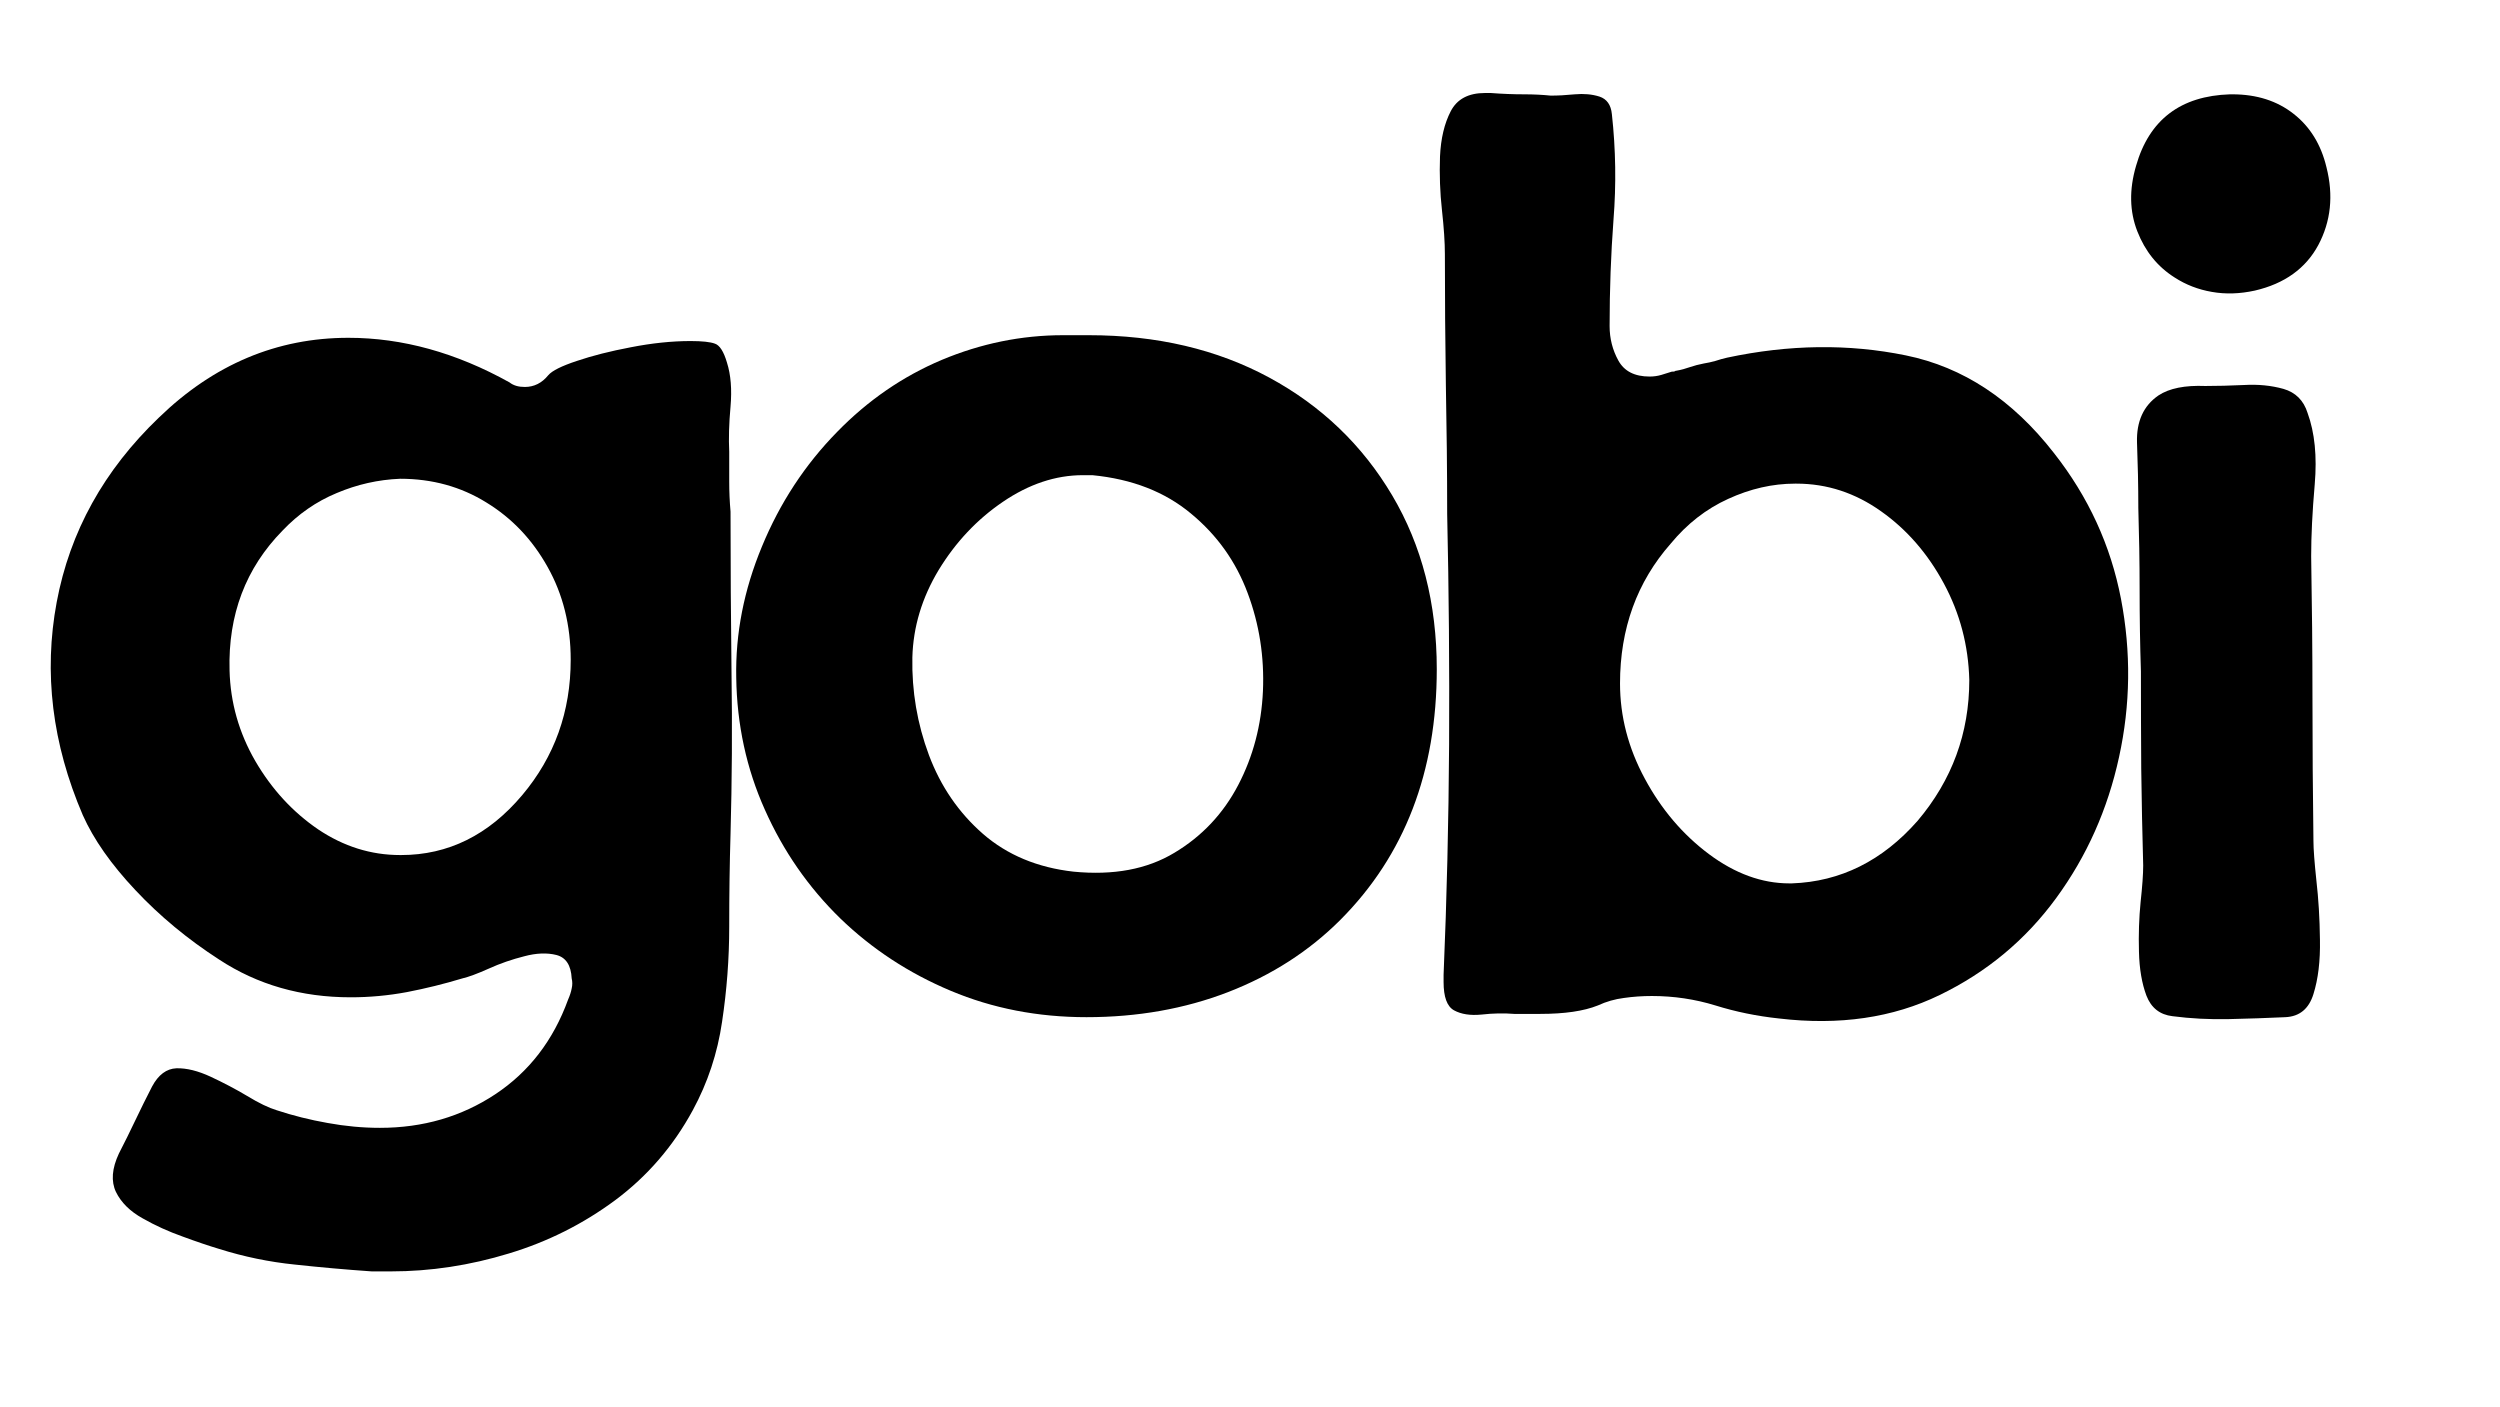
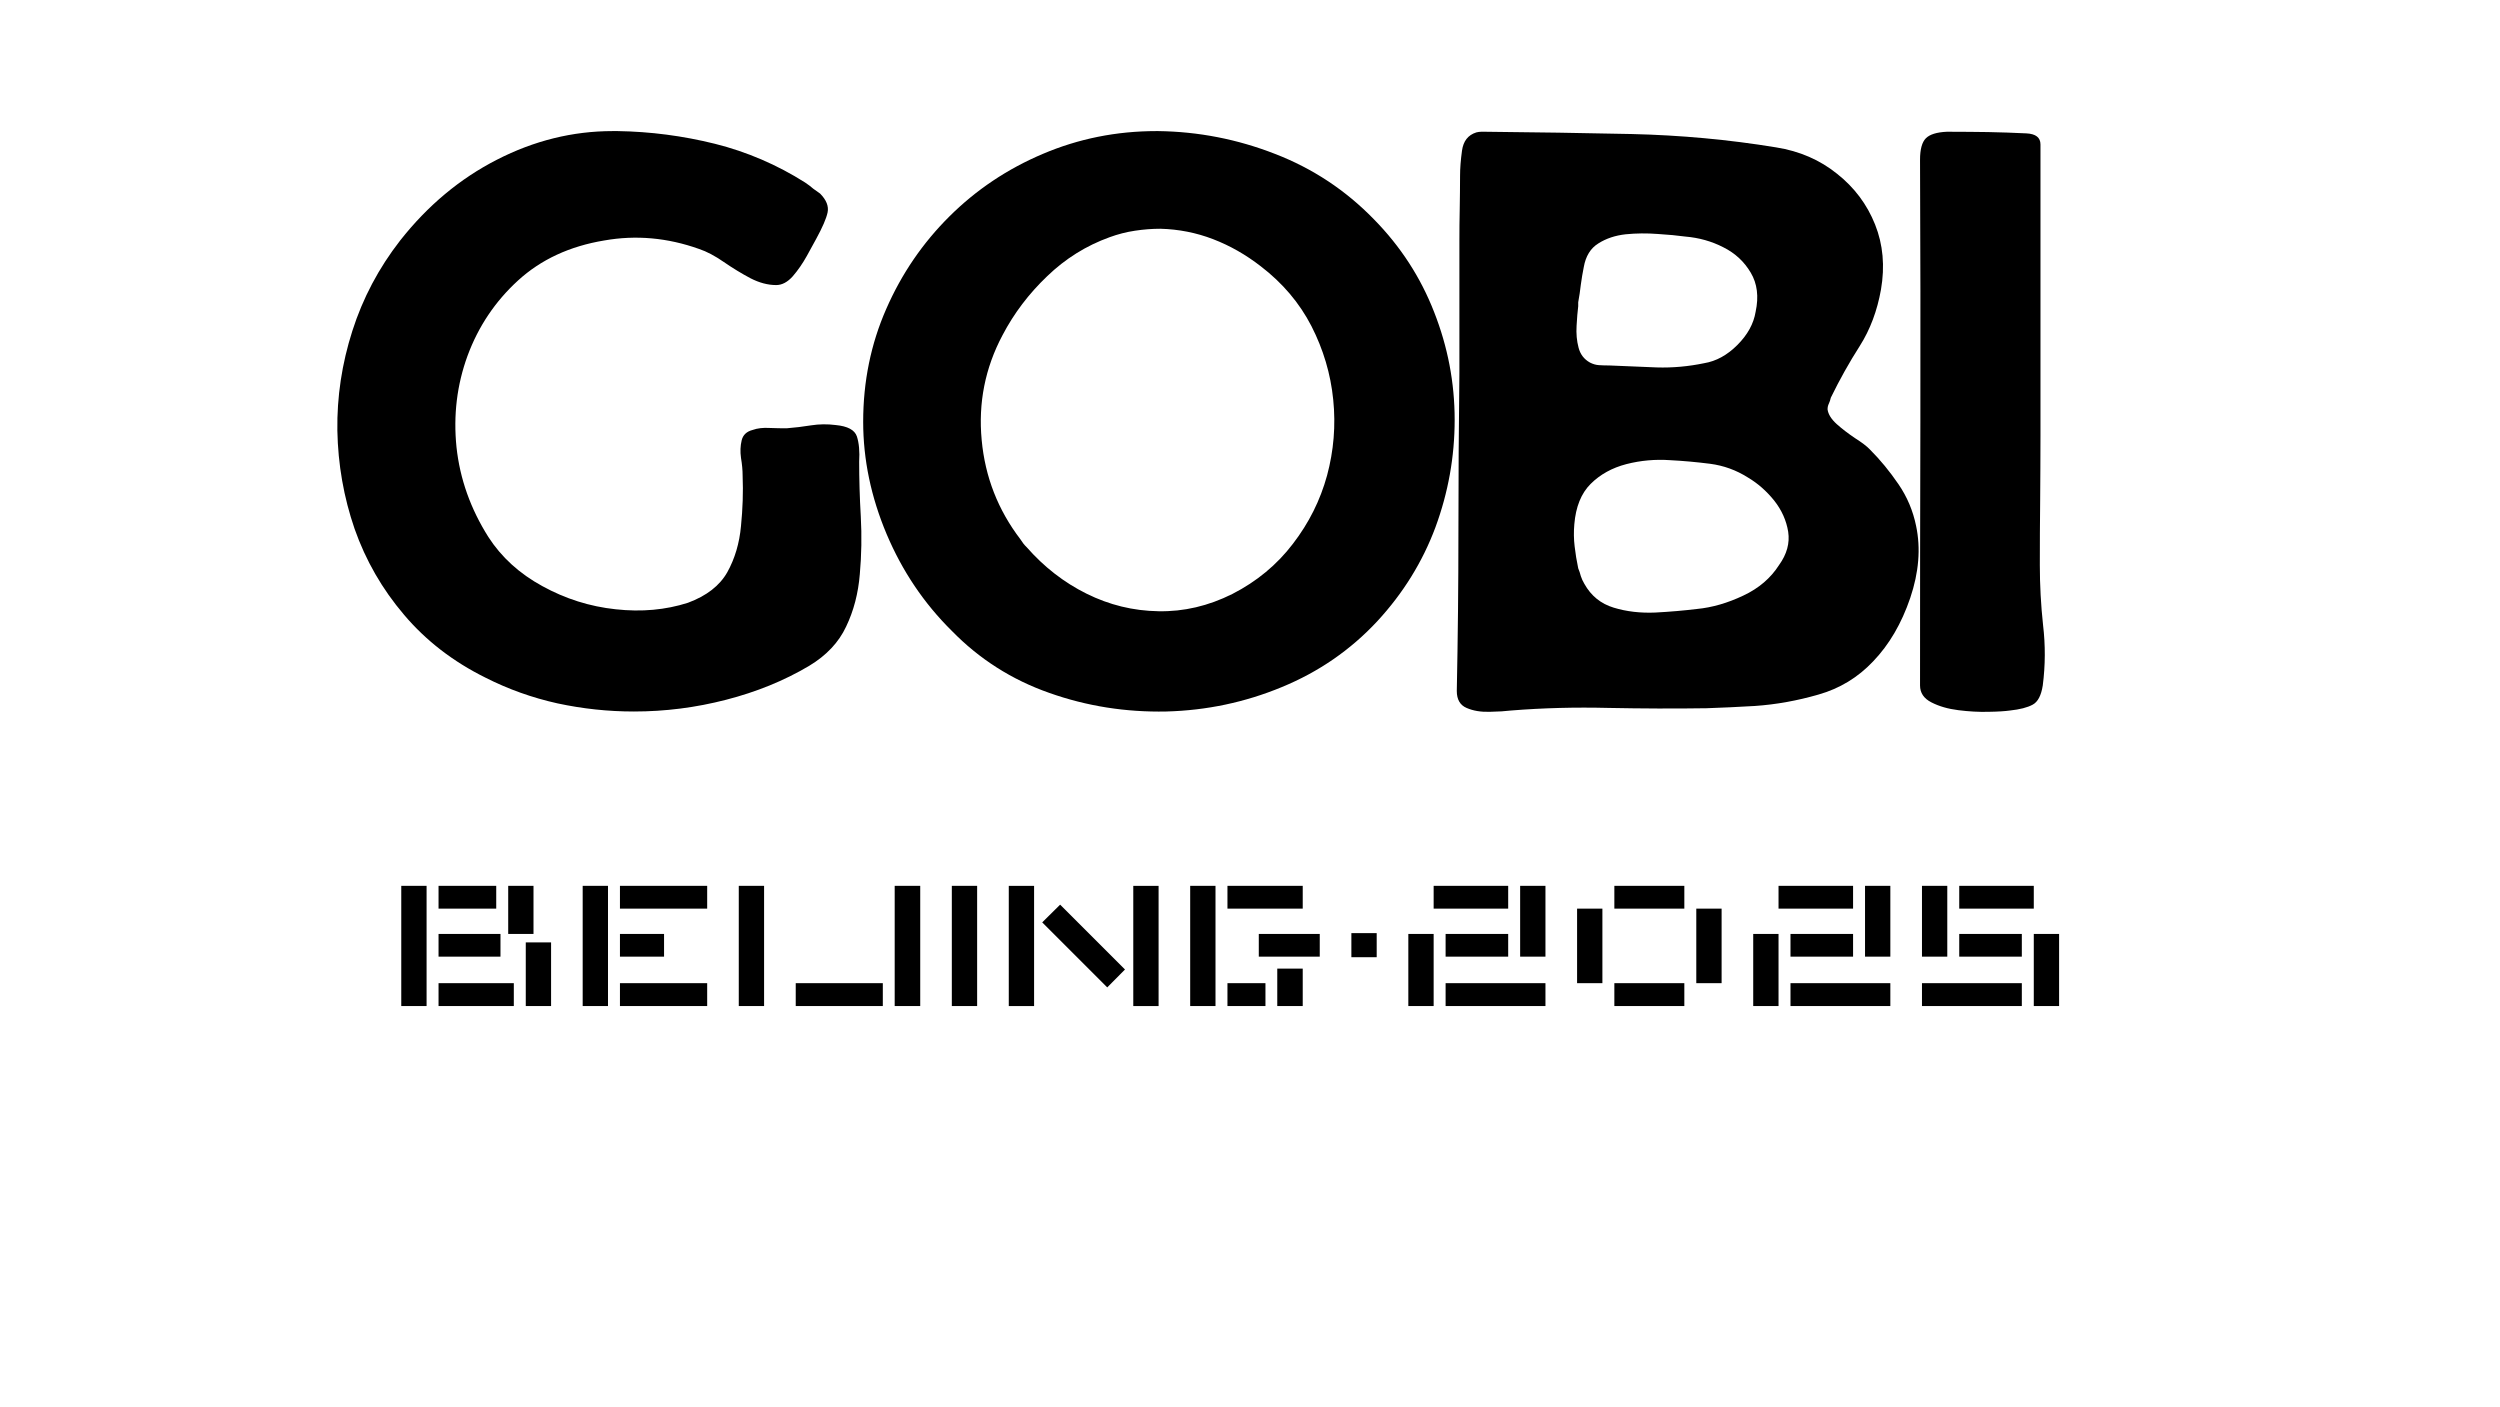
<svg xmlns="http://www.w3.org/2000/svg" width="160" zoomAndPan="magnify" viewBox="0 0 120 67.5" height="90" preserveAspectRatio="xMidYMid meet" version="1.0">
  <defs>
    <g />
-     <clipPath id="47fe96b098">
-       <path d="M 0.395 12 L 35 12 L 35 57.703 L 0.395 57.703 Z M 0.395 12 " clip-rule="nonzero" />
-     </clipPath>
-     <clipPath id="74d28cfb32">
-       <path d="M 68 0.051 L 102 0.051 L 102 46 L 68 46 Z M 68 0.051 " clip-rule="nonzero" />
-     </clipPath>
-     <clipPath id="0a2a4048ba">
-       <path d="M 101 0.051 L 112 0.051 L 112 45 L 101 45 Z M 101 0.051 " clip-rule="nonzero" />
-     </clipPath>
-     <clipPath id="a4f95ff2e0">
-       <rect x="0" width="113" y="0" height="58" />
+     <clipPath id="e83018e4bd">
+       <rect x="0" width="83" y="0" height="12" />
    </clipPath>
  </defs>
-   <g transform="matrix(1, 0, 0, 1, 1, 4)">
-     <g clip-path="url(#a4f95ff2e0)">
-       <g clip-path="url(#47fe96b098)">
-         <g fill="#000000" fill-opacity="1">
-           <g transform="translate(1.440735, 44.8864)">
-             <g>
-               <path d="M 32.625 -24.328 C 32.625 -21.766 32.641 -19.188 32.672 -16.594 C 32.711 -14 32.695 -11.422 32.625 -8.859 C 32.582 -7.43 32.562 -5.945 32.562 -4.406 C 32.562 -2.863 32.445 -1.344 32.219 0.156 C 32 1.664 31.531 3.082 30.812 4.406 C 29.875 6.133 28.633 7.57 27.094 8.719 C 25.551 9.863 23.848 10.719 21.984 11.281 C 20.117 11.852 18.227 12.141 16.312 12.141 C 16.156 12.141 16.004 12.141 15.859 12.141 C 15.711 12.141 15.562 12.141 15.406 12.141 C 14.164 12.055 12.93 11.945 11.703 11.812 C 10.484 11.688 9.273 11.438 8.078 11.062 C 7.586 10.914 7.004 10.719 6.328 10.469 C 5.648 10.227 5.008 9.938 4.406 9.594 C 3.801 9.258 3.375 8.836 3.125 8.328 C 2.883 7.816 2.93 7.203 3.266 6.484 C 3.535 5.961 3.801 5.426 4.062 4.875 C 4.32 4.332 4.586 3.797 4.859 3.266 C 5.16 2.703 5.551 2.41 6.031 2.391 C 6.52 2.379 7.066 2.516 7.672 2.797 C 8.273 3.078 8.859 3.383 9.422 3.719 C 9.984 4.062 10.457 4.289 10.844 4.406 C 11.625 4.664 12.438 4.867 13.281 5.016 C 14.133 5.172 14.973 5.25 15.797 5.25 C 17.867 5.25 19.711 4.711 21.328 3.641 C 22.953 2.566 24.117 1.051 24.828 -0.906 C 24.91 -1.094 24.969 -1.27 25 -1.438 C 25.039 -1.602 25.039 -1.766 25 -1.922 C 24.969 -2.555 24.723 -2.93 24.266 -3.047 C 23.816 -3.16 23.301 -3.141 22.719 -2.984 C 22.133 -2.836 21.566 -2.641 21.016 -2.391 C 20.473 -2.148 20.051 -1.992 19.75 -1.922 C 18.883 -1.66 18 -1.441 17.094 -1.266 C 16.195 -1.098 15.297 -1.016 14.391 -1.016 C 12.023 -1.016 9.922 -1.617 8.078 -2.828 C 6.566 -3.805 5.227 -4.914 4.062 -6.156 C 2.895 -7.395 2.051 -8.598 1.531 -9.766 C 0.062 -13.191 -0.352 -16.598 0.281 -19.984 C 0.914 -23.367 2.551 -26.32 5.188 -28.844 C 7.82 -31.395 10.852 -32.672 14.281 -32.672 C 16.875 -32.672 19.453 -31.957 22.016 -30.531 C 22.203 -30.383 22.445 -30.312 22.75 -30.312 C 23.195 -30.312 23.57 -30.5 23.875 -30.875 C 24.062 -31.094 24.52 -31.32 25.25 -31.562 C 25.988 -31.812 26.852 -32.031 27.844 -32.219 C 28.844 -32.414 29.797 -32.516 30.703 -32.516 C 31.266 -32.516 31.656 -32.473 31.875 -32.391 C 32.102 -32.316 32.297 -32.016 32.453 -31.484 C 32.641 -30.891 32.695 -30.188 32.625 -29.375 C 32.551 -28.562 32.531 -27.836 32.562 -27.203 C 32.562 -26.711 32.562 -26.234 32.562 -25.766 C 32.562 -25.297 32.582 -24.816 32.625 -24.328 Z M 22.625 -10.719 C 24.176 -12.562 24.953 -14.727 24.953 -17.219 C 24.953 -18.875 24.582 -20.359 23.844 -21.672 C 23.113 -22.984 22.133 -24.016 20.906 -24.766 C 19.688 -25.523 18.305 -25.906 16.766 -25.906 C 15.711 -25.863 14.695 -25.633 13.719 -25.219 C 12.738 -24.812 11.875 -24.211 11.125 -23.422 C 9.352 -21.617 8.504 -19.379 8.578 -16.703 C 8.617 -15.16 9.031 -13.711 9.812 -12.359 C 10.602 -11.004 11.609 -9.91 12.828 -9.078 C 14.055 -8.254 15.367 -7.844 16.766 -7.844 C 16.766 -7.844 16.77 -7.844 16.781 -7.844 C 16.801 -7.844 16.812 -7.844 16.812 -7.844 C 19.07 -7.844 21.008 -8.801 22.625 -10.719 Z M 22.625 -10.719 " />
-             </g>
+   <g fill="#000000" fill-opacity="1">
+     <g transform="translate(16.162, 34.18323)">
+       <g>
+         <path d="M 23.203 -24.891 C 23.504 -24.586 23.625 -24.285 23.562 -23.984 C 23.5 -23.691 23.316 -23.27 23.016 -22.719 C 22.91 -22.52 22.758 -22.242 22.562 -21.891 C 22.363 -21.535 22.141 -21.211 21.891 -20.922 C 21.641 -20.641 21.375 -20.5 21.094 -20.5 C 20.695 -20.5 20.285 -20.609 19.859 -20.828 C 19.43 -21.055 19.004 -21.316 18.578 -21.609 C 18.16 -21.898 17.766 -22.109 17.391 -22.234 C 15.879 -22.773 14.363 -22.91 12.844 -22.641 C 11.188 -22.367 9.805 -21.727 8.703 -20.719 C 7.609 -19.719 6.801 -18.516 6.281 -17.109 C 5.77 -15.711 5.594 -14.25 5.75 -12.719 C 5.914 -11.195 6.426 -9.758 7.281 -8.406 C 7.906 -7.438 8.77 -6.648 9.875 -6.047 C 10.977 -5.441 12.148 -5.07 13.391 -4.938 C 14.629 -4.801 15.785 -4.906 16.859 -5.25 C 17.754 -5.582 18.383 -6.07 18.75 -6.719 C 19.113 -7.375 19.332 -8.113 19.406 -8.938 C 19.488 -9.758 19.516 -10.562 19.484 -11.344 C 19.484 -11.613 19.457 -11.898 19.406 -12.203 C 19.363 -12.504 19.375 -12.785 19.438 -13.047 C 19.5 -13.305 19.676 -13.473 19.969 -13.547 C 20.195 -13.629 20.469 -13.66 20.781 -13.641 C 21.094 -13.629 21.363 -13.625 21.594 -13.625 C 21.988 -13.656 22.379 -13.703 22.766 -13.766 C 23.16 -13.828 23.555 -13.832 23.953 -13.781 C 24.523 -13.727 24.863 -13.547 24.969 -13.234 C 25.07 -12.922 25.109 -12.516 25.078 -12.016 C 25.078 -11.191 25.102 -10.316 25.156 -9.391 C 25.207 -8.461 25.191 -7.539 25.109 -6.625 C 25.035 -5.707 24.816 -4.867 24.453 -4.109 C 24.098 -3.348 23.504 -2.719 22.672 -2.219 C 21.473 -1.508 20.145 -0.969 18.688 -0.594 C 17.238 -0.219 15.766 -0.031 14.266 -0.031 C 13.035 -0.031 11.812 -0.16 10.594 -0.422 C 9.383 -0.691 8.234 -1.102 7.141 -1.656 C 5.586 -2.426 4.285 -3.43 3.234 -4.672 C 2.18 -5.91 1.391 -7.285 0.859 -8.797 C 0.336 -10.316 0.062 -11.891 0.031 -13.516 C 0.008 -15.141 0.25 -16.734 0.75 -18.297 C 1.25 -19.867 2.016 -21.316 3.047 -22.641 C 4.367 -24.316 5.914 -25.609 7.688 -26.516 C 9.469 -27.43 11.32 -27.891 13.25 -27.891 L 13.484 -27.891 C 15.055 -27.867 16.613 -27.664 18.156 -27.281 C 19.695 -26.895 21.141 -26.273 22.484 -25.422 C 22.641 -25.316 22.77 -25.219 22.875 -25.125 C 22.988 -25.039 23.098 -24.961 23.203 -24.891 Z M 23.203 -24.891 " />
+       </g>
+     </g>
+   </g>
+   <g fill="#000000" fill-opacity="1">
+     <g transform="translate(41.43268, 34.18323)">
+       <g>
+         <path d="M 0 -13.938 C 0 -15.863 0.367 -17.672 1.109 -19.359 C 1.848 -21.047 2.859 -22.523 4.141 -23.797 C 5.43 -25.078 6.926 -26.078 8.625 -26.797 C 10.332 -27.523 12.148 -27.891 14.078 -27.891 L 14.156 -27.891 C 16.082 -27.867 17.953 -27.504 19.766 -26.797 C 21.578 -26.098 23.16 -25.051 24.516 -23.656 C 25.797 -22.352 26.758 -20.867 27.406 -19.203 C 28.062 -17.535 28.391 -15.812 28.391 -14.031 C 28.391 -12.258 28.082 -10.539 27.469 -8.875 C 26.852 -7.219 25.922 -5.711 24.672 -4.359 C 23.391 -2.984 21.863 -1.93 20.094 -1.203 C 18.332 -0.473 16.484 -0.082 14.547 -0.031 C 12.609 0.008 10.738 -0.285 8.938 -0.922 C 7.133 -1.555 5.57 -2.551 4.25 -3.906 C 2.914 -5.227 1.875 -6.773 1.125 -8.547 C 0.375 -10.328 0 -12.125 0 -13.938 Z M 14.266 -23.203 C 13.867 -23.203 13.461 -23.172 13.047 -23.109 C 12.629 -23.047 12.223 -22.941 11.828 -22.797 C 10.703 -22.391 9.703 -21.766 8.828 -20.922 C 7.953 -20.086 7.238 -19.145 6.688 -18.094 C 5.852 -16.52 5.52 -14.844 5.688 -13.062 C 5.852 -11.289 6.473 -9.703 7.547 -8.297 C 7.598 -8.223 7.645 -8.156 7.688 -8.094 C 7.738 -8.031 7.789 -7.973 7.844 -7.922 C 8.676 -6.973 9.633 -6.227 10.719 -5.688 C 11.812 -5.145 12.961 -4.863 14.172 -4.844 C 15.391 -4.82 16.57 -5.098 17.719 -5.672 C 18.895 -6.273 19.863 -7.078 20.625 -8.078 C 21.395 -9.078 21.941 -10.172 22.266 -11.359 C 22.586 -12.547 22.688 -13.758 22.562 -15 C 22.438 -16.238 22.086 -17.414 21.516 -18.531 C 20.941 -19.645 20.129 -20.602 19.078 -21.406 C 18.367 -21.957 17.609 -22.391 16.797 -22.703 C 15.984 -23.016 15.141 -23.18 14.266 -23.203 Z M 14.266 -23.203 " />
+       </g>
+     </g>
+   </g>
+   <g fill="#000000" fill-opacity="1">
+     <g transform="translate(69.89511, 34.18323)">
+       <g>
+         <path d="M 14.344 -0.297 C 13.938 -0.273 13.539 -0.254 13.156 -0.234 C 12.77 -0.223 12.391 -0.207 12.016 -0.188 C 10.461 -0.164 8.895 -0.172 7.312 -0.203 C 5.738 -0.242 4.176 -0.203 2.625 -0.078 C 2.375 -0.047 2.035 -0.023 1.609 -0.016 C 1.18 -0.004 0.812 -0.066 0.5 -0.203 C 0.188 -0.336 0.031 -0.609 0.031 -1.016 C 0.082 -3.566 0.109 -6.113 0.109 -8.656 C 0.109 -11.195 0.125 -13.742 0.156 -16.297 C 0.156 -17.348 0.156 -18.398 0.156 -19.453 C 0.156 -20.504 0.156 -21.555 0.156 -22.609 C 0.156 -23.129 0.16 -23.648 0.172 -24.172 C 0.18 -24.703 0.188 -25.227 0.188 -25.75 C 0.188 -26.102 0.219 -26.504 0.281 -26.953 C 0.344 -27.41 0.57 -27.703 0.969 -27.828 C 1.051 -27.848 1.129 -27.859 1.203 -27.859 C 1.273 -27.859 1.348 -27.859 1.422 -27.859 C 3.754 -27.836 6.086 -27.801 8.422 -27.75 C 10.766 -27.695 13.078 -27.484 15.359 -27.109 C 16.484 -26.93 17.457 -26.508 18.281 -25.844 C 19.113 -25.188 19.723 -24.375 20.109 -23.406 C 20.492 -22.445 20.586 -21.406 20.391 -20.281 C 20.211 -19.27 19.875 -18.367 19.375 -17.578 C 18.875 -16.797 18.41 -15.969 17.984 -15.094 C 17.961 -14.988 17.93 -14.895 17.891 -14.812 C 17.848 -14.727 17.828 -14.633 17.828 -14.531 C 17.859 -14.301 18.004 -14.066 18.266 -13.828 C 18.523 -13.598 18.816 -13.375 19.141 -13.156 C 19.473 -12.945 19.711 -12.766 19.859 -12.609 C 20.359 -12.109 20.816 -11.551 21.234 -10.938 C 21.648 -10.332 21.93 -9.664 22.078 -8.938 C 22.305 -7.863 22.211 -6.711 21.797 -5.484 C 21.379 -4.254 20.785 -3.238 20.016 -2.438 C 19.285 -1.664 18.41 -1.133 17.391 -0.844 C 16.379 -0.551 15.363 -0.367 14.344 -0.297 Z M 5.859 -19.672 C 5.859 -19.648 5.859 -19.617 5.859 -19.578 C 5.859 -19.547 5.859 -19.516 5.859 -19.484 C 5.828 -19.234 5.801 -18.922 5.781 -18.547 C 5.758 -18.172 5.789 -17.82 5.875 -17.5 C 5.957 -17.176 6.141 -16.938 6.422 -16.781 C 6.566 -16.707 6.711 -16.664 6.859 -16.656 C 7.016 -16.645 7.18 -16.641 7.359 -16.641 C 8.109 -16.609 8.863 -16.578 9.625 -16.547 C 10.395 -16.523 11.156 -16.594 11.906 -16.75 C 12.477 -16.844 13.008 -17.133 13.5 -17.625 C 13.988 -18.113 14.281 -18.645 14.375 -19.219 C 14.531 -19.945 14.453 -20.57 14.141 -21.094 C 13.828 -21.625 13.391 -22.031 12.828 -22.312 C 12.266 -22.602 11.656 -22.773 11 -22.828 C 10.625 -22.879 10.18 -22.922 9.672 -22.953 C 9.16 -22.992 8.648 -22.988 8.141 -22.938 C 7.641 -22.883 7.203 -22.738 6.828 -22.5 C 6.453 -22.27 6.219 -21.891 6.125 -21.359 C 6.07 -21.086 6.023 -20.805 5.984 -20.516 C 5.953 -20.234 5.91 -19.953 5.859 -19.672 Z M 6.156 -6.156 C 6.477 -5.582 6.945 -5.203 7.562 -5.016 C 8.176 -4.828 8.844 -4.75 9.562 -4.781 C 10.289 -4.82 10.957 -4.879 11.562 -4.953 C 12.289 -5.023 13.031 -5.238 13.781 -5.594 C 14.531 -5.945 15.102 -6.438 15.5 -7.062 C 15.875 -7.582 16.02 -8.113 15.938 -8.656 C 15.852 -9.195 15.629 -9.695 15.266 -10.156 C 14.898 -10.613 14.477 -10.984 14 -11.266 C 13.445 -11.617 12.844 -11.836 12.188 -11.922 C 11.539 -12.004 10.906 -12.062 10.281 -12.094 C 9.562 -12.145 8.859 -12.082 8.172 -11.906 C 7.484 -11.727 6.91 -11.41 6.453 -10.953 C 6.004 -10.504 5.742 -9.859 5.672 -9.016 C 5.641 -8.66 5.645 -8.305 5.688 -7.953 C 5.727 -7.609 5.785 -7.258 5.859 -6.906 C 5.91 -6.781 5.953 -6.656 5.984 -6.531 C 6.023 -6.406 6.082 -6.281 6.156 -6.156 Z M 6.156 -6.156 " />
+       </g>
+     </g>
+   </g>
+   <g fill="#000000" fill-opacity="1">
+     <g transform="translate(92.16181, 34.18323)">
+       <g>
+         <path d="M 1.281 -27.859 C 1.301 -27.859 1.32 -27.859 1.344 -27.859 C 1.375 -27.859 1.398 -27.859 1.422 -27.859 C 2.047 -27.859 2.66 -27.852 3.266 -27.844 C 3.867 -27.832 4.484 -27.812 5.109 -27.781 C 5.555 -27.758 5.781 -27.582 5.781 -27.25 C 5.781 -26.926 5.781 -26.594 5.781 -26.25 C 5.781 -24.094 5.781 -21.926 5.781 -19.75 C 5.781 -17.57 5.781 -15.406 5.781 -13.25 C 5.781 -12.227 5.773 -11.195 5.766 -10.156 C 5.754 -9.113 5.75 -8.082 5.75 -7.062 C 5.75 -6.102 5.801 -5.141 5.906 -4.172 C 6.02 -3.211 6.016 -2.25 5.891 -1.281 C 5.816 -0.801 5.656 -0.492 5.406 -0.359 C 5.156 -0.223 4.789 -0.129 4.312 -0.078 C 4.094 -0.047 3.75 -0.023 3.281 -0.016 C 2.82 -0.004 2.344 -0.031 1.844 -0.094 C 1.344 -0.156 0.91 -0.281 0.547 -0.469 C 0.18 -0.656 0 -0.926 0 -1.281 C 0 -5.477 0.004 -9.68 0.016 -13.891 C 0.023 -18.098 0.02 -22.305 0 -26.516 C 0 -27.016 0.094 -27.359 0.281 -27.547 C 0.469 -27.734 0.801 -27.836 1.281 -27.859 Z M 1.281 -27.859 " />
+       </g>
+     </g>
+   </g>
+   <g transform="matrix(1, 0, 0, 1, 18, 40)">
+     <g clip-path="url(#e83018e4bd)">
+       <g fill="#000000" fill-opacity="1">
+         <g transform="translate(0.503026, 8.290184)">
+           <g>
+             <path d="M 7.105 -3.461 L 7.105 -5.77 L 5.891 -5.77 L 5.891 -3.461 Z M 5.316 -4.676 L 5.316 -5.77 L 2.547 -5.77 L 2.547 -4.676 Z M 7.949 0 L 7.949 -3.055 L 6.734 -3.055 L 6.734 0 Z M 5.52 -2.371 L 5.52 -3.461 L 2.547 -3.461 L 2.547 -2.371 Z M 6.16 0 L 6.16 -1.098 L 2.547 -1.098 L 2.547 0 Z M 1.973 0 L 1.973 -5.77 L 0.758 -5.77 L 0.758 0 Z M 1.973 0 " />
          </g>
        </g>
      </g>
      <g fill="#000000" fill-opacity="1">
-         <g transform="translate(34.27736, 44.8864)">
+         <g transform="translate(9.210625, 8.290184)">
          <g>
-             <path d="M 0.062 -16.359 C 0.02 -18.473 0.43 -20.57 1.297 -22.656 C 2.16 -24.75 3.363 -26.582 4.906 -28.156 C 6.375 -29.664 8.047 -30.816 9.922 -31.609 C 11.805 -32.398 13.75 -32.797 15.75 -32.797 C 15.938 -32.797 16.133 -32.797 16.344 -32.797 C 16.551 -32.797 16.75 -32.797 16.938 -32.797 C 16.938 -32.797 16.941 -32.797 16.953 -32.797 C 16.973 -32.797 16.984 -32.797 16.984 -32.797 C 20.254 -32.797 23.141 -32.117 25.641 -30.766 C 28.148 -29.41 30.117 -27.523 31.547 -25.109 C 32.973 -22.703 33.688 -19.922 33.688 -16.766 C 33.688 -11.836 32.145 -7.828 29.062 -4.734 C 27.562 -3.234 25.766 -2.078 23.672 -1.266 C 21.586 -0.461 19.32 -0.062 16.875 -0.062 C 14.539 -0.062 12.367 -0.484 10.359 -1.328 C 8.348 -2.172 6.578 -3.332 5.047 -4.812 C 3.523 -6.301 2.32 -8.035 1.438 -10.016 C 0.551 -11.992 0.094 -14.109 0.062 -16.359 Z M 16.703 -26.078 C 15.391 -26.078 14.109 -25.648 12.859 -24.797 C 11.617 -23.953 10.594 -22.863 9.781 -21.531 C 8.977 -20.195 8.555 -18.797 8.516 -17.328 C 8.484 -15.711 8.75 -14.148 9.312 -12.641 C 9.875 -11.141 10.738 -9.879 11.906 -8.859 C 13.07 -7.848 14.52 -7.242 16.25 -7.047 C 18.164 -6.859 19.781 -7.16 21.094 -7.953 C 22.414 -8.742 23.438 -9.828 24.156 -11.203 C 24.875 -12.578 25.27 -14.082 25.344 -15.719 C 25.414 -17.352 25.172 -18.922 24.609 -20.422 C 24.047 -21.93 23.141 -23.203 21.891 -24.234 C 20.648 -25.273 19.07 -25.891 17.156 -26.078 C 17.082 -26.078 17.004 -26.078 16.922 -26.078 C 16.848 -26.078 16.773 -26.078 16.703 -26.078 Z M 16.703 -26.078 " />
+             <path d="M 6.734 -4.676 L 6.734 -5.77 L 2.547 -5.77 L 2.547 -4.676 Z M 4.664 -2.371 L 4.664 -3.461 L 2.547 -3.461 L 2.547 -2.371 Z M 6.734 0 L 6.734 -1.098 L 2.547 -1.098 L 2.547 0 Z M 1.973 0 L 1.973 -5.77 L 0.758 -5.77 L 0.758 0 Z M 1.973 0 " />
          </g>
        </g>
      </g>
-       <g clip-path="url(#74d28cfb32)">
-         <g fill="#000000" fill-opacity="1">
-           <g transform="translate(68.07316, 44.8864)">
-             <g>
-               <path d="M 0.219 -2.094 C 0.375 -5.781 0.461 -9.469 0.484 -13.156 C 0.504 -16.844 0.473 -20.531 0.391 -24.219 C 0.391 -26.281 0.367 -28.352 0.328 -30.438 C 0.297 -32.531 0.281 -34.613 0.281 -36.688 C 0.281 -37.25 0.234 -37.953 0.141 -38.797 C 0.047 -39.648 0.016 -40.508 0.047 -41.375 C 0.086 -42.238 0.258 -42.961 0.562 -43.547 C 0.863 -44.129 1.41 -44.422 2.203 -44.422 C 2.273 -44.422 2.328 -44.422 2.359 -44.422 C 2.398 -44.422 2.441 -44.422 2.484 -44.422 C 3.047 -44.379 3.57 -44.359 4.062 -44.359 C 4.551 -44.359 4.984 -44.336 5.359 -44.297 C 5.703 -44.297 6.086 -44.316 6.516 -44.359 C 6.953 -44.398 7.348 -44.363 7.703 -44.25 C 8.055 -44.133 8.254 -43.852 8.297 -43.406 C 8.484 -41.707 8.508 -40.02 8.375 -38.344 C 8.25 -36.676 8.188 -34.973 8.188 -33.234 C 8.188 -32.641 8.328 -32.086 8.609 -31.578 C 8.891 -31.066 9.391 -30.812 10.109 -30.812 C 10.297 -30.812 10.484 -30.836 10.672 -30.891 C 10.859 -30.953 11.023 -31.004 11.172 -31.047 C 11.242 -31.047 11.289 -31.051 11.312 -31.062 C 11.332 -31.082 11.363 -31.094 11.406 -31.094 C 11.625 -31.133 11.836 -31.191 12.047 -31.266 C 12.254 -31.336 12.473 -31.395 12.703 -31.438 C 12.891 -31.469 13.078 -31.508 13.266 -31.562 C 13.453 -31.625 13.641 -31.676 13.828 -31.719 C 16.797 -32.352 19.656 -32.391 22.406 -31.828 C 25.156 -31.266 27.523 -29.703 29.516 -27.141 C 31.172 -25.035 32.242 -22.703 32.734 -20.141 C 33.223 -17.586 33.191 -15.055 32.641 -12.547 C 32.098 -10.047 31.094 -7.789 29.625 -5.781 C 28.156 -3.77 26.289 -2.219 24.031 -1.125 C 21.781 -0.031 19.207 0.344 16.312 0 C 15.258 -0.113 14.242 -0.32 13.266 -0.625 C 12.285 -0.926 11.27 -1.078 10.219 -1.078 C 9.758 -1.078 9.312 -1.047 8.875 -0.984 C 8.445 -0.93 8.031 -0.812 7.625 -0.625 C 6.945 -0.352 6.023 -0.219 4.859 -0.219 C 4.672 -0.219 4.461 -0.219 4.234 -0.219 C 4.004 -0.219 3.797 -0.219 3.609 -0.219 C 3.117 -0.258 2.598 -0.25 2.047 -0.188 C 1.504 -0.133 1.062 -0.203 0.719 -0.391 C 0.383 -0.578 0.219 -1.031 0.219 -1.75 C 0.219 -1.82 0.219 -1.883 0.219 -1.938 C 0.219 -2 0.219 -2.051 0.219 -2.094 Z M 11.125 -22.797 C 9.5 -20.953 8.688 -18.711 8.688 -16.078 C 8.688 -14.504 9.082 -12.984 9.875 -11.516 C 10.664 -10.047 11.691 -8.836 12.953 -7.891 C 14.211 -6.953 15.5 -6.484 16.812 -6.484 L 16.938 -6.484 C 19.27 -6.566 21.281 -7.566 22.969 -9.484 C 24.625 -11.441 25.453 -13.695 25.453 -16.25 C 25.41 -17.906 25.004 -19.445 24.234 -20.875 C 23.461 -22.312 22.457 -23.469 21.219 -24.344 C 19.977 -25.227 18.625 -25.672 17.156 -25.672 C 17.156 -25.672 17.145 -25.672 17.125 -25.672 C 17.102 -25.672 17.094 -25.672 17.094 -25.672 C 16.008 -25.672 14.938 -25.426 13.875 -24.938 C 12.82 -24.457 11.906 -23.742 11.125 -22.797 Z M 11.125 -22.797 " />
-             </g>
+       <g fill="#000000" fill-opacity="1">
+         <g transform="translate(16.70321, 8.290184)">
+           <g>
+             <path d="M 1.973 0 L 1.973 -5.77 L 0.758 -5.77 L 0.758 0 Z M 1.973 0 " />
          </g>
        </g>
      </g>
-       <g clip-path="url(#0a2a4048ba)">
-         <g fill="#000000" fill-opacity="1">
-           <g transform="translate(101.2483, 44.8864)">
-             <g>
-               <path d="M 2.141 -35.562 C 1.316 -36.082 0.719 -36.82 0.344 -37.781 C -0.031 -38.738 -0.051 -39.785 0.281 -40.922 C 0.914 -43.141 2.422 -44.285 4.797 -44.359 L 4.906 -44.359 C 6.07 -44.359 7.051 -44.047 7.844 -43.422 C 8.633 -42.805 9.16 -41.953 9.422 -40.859 C 9.766 -39.504 9.633 -38.258 9.031 -37.125 C 8.426 -36 7.41 -35.27 5.984 -34.938 C 5.266 -34.781 4.578 -34.758 3.922 -34.875 C 3.266 -34.988 2.672 -35.219 2.141 -35.562 Z M 1.359 -29.906 C 1.879 -30.25 2.629 -30.398 3.609 -30.359 C 4.172 -30.359 4.789 -30.375 5.469 -30.406 C 6.145 -30.445 6.773 -30.383 7.359 -30.219 C 7.941 -30.051 8.328 -29.664 8.516 -29.062 C 8.859 -28.125 8.973 -26.984 8.859 -25.641 C 8.742 -24.305 8.688 -23.156 8.688 -22.188 C 8.727 -19.883 8.75 -17.602 8.75 -15.344 C 8.75 -13.094 8.766 -10.816 8.797 -8.516 C 8.797 -8.141 8.844 -7.508 8.938 -6.625 C 9.039 -5.75 9.098 -4.801 9.109 -3.781 C 9.129 -2.758 9.023 -1.891 8.797 -1.172 C 8.578 -0.461 8.129 -0.094 7.453 -0.062 C 6.586 -0.02 5.68 0.008 4.734 0.031 C 3.797 0.051 2.895 0.004 2.031 -0.109 C 1.426 -0.18 1.008 -0.508 0.781 -1.094 C 0.562 -1.676 0.441 -2.379 0.422 -3.203 C 0.398 -4.035 0.426 -4.828 0.5 -5.578 C 0.582 -6.336 0.625 -6.926 0.625 -7.344 C 0.582 -8.883 0.551 -10.43 0.531 -11.984 C 0.52 -13.547 0.516 -15.102 0.516 -16.656 C 0.473 -17.969 0.453 -19.281 0.453 -20.594 C 0.453 -21.914 0.43 -23.219 0.391 -24.5 C 0.391 -25.582 0.367 -26.629 0.328 -27.641 C 0.297 -28.66 0.641 -29.414 1.359 -29.906 Z M 1.359 -29.906 " />
-             </g>
+       <g fill="#000000" fill-opacity="1">
+         <g transform="translate(19.43699, 8.290184)">
+           <g>
+             <path d="M 6.734 0 L 6.734 -5.77 L 5.508 -5.77 L 5.508 0 Z M 4.938 0 L 4.938 -1.098 L 0.758 -1.098 L 0.758 0 Z M 4.938 0 " />
+           </g>
+         </g>
+       </g>
+       <g fill="#000000" fill-opacity="1">
+         <g transform="translate(26.92958, 8.290184)">
+           <g>
+             <path d="M 1.973 0 L 1.973 -5.77 L 0.758 -5.77 L 0.758 0 Z M 1.973 0 " />
+           </g>
+         </g>
+       </g>
+       <g fill="#000000" fill-opacity="1">
+         <g transform="translate(29.66336, 8.290184)">
+           <g>
+             <path d="M 7.949 0 L 7.949 -5.77 L 6.734 -5.77 L 6.734 0 Z M 6.336 -1.754 L 3.223 -4.867 L 2.363 -4.016 L 5.484 -0.895 Z M 1.973 0 L 1.973 -5.77 L 0.758 -5.77 L 0.758 0 Z M 1.973 0 " />
+           </g>
+         </g>
+       </g>
+       <g fill="#000000" fill-opacity="1">
+         <g transform="translate(38.37096, 8.290184)">
+           <g>
+             <path d="M 6.16 -4.676 L 6.16 -5.77 L 2.547 -5.77 L 2.547 -4.676 Z M 6.977 -2.371 L 6.977 -3.461 L 4.051 -3.461 L 4.051 -2.371 Z M 6.16 0 L 6.16 -1.797 L 4.938 -1.797 L 4.938 0 Z M 1.973 0 L 1.973 -5.77 L 0.758 -5.77 L 0.758 0 Z M 4.371 0 L 4.371 -1.098 L 2.547 -1.098 L 2.547 0 Z M 4.371 0 " />
+           </g>
+         </g>
+       </g>
+       <g fill="#000000" fill-opacity="1">
+         <g transform="translate(46.10823, 8.290184)">
+           <g>
+             <path d="M 1.973 -2.344 L 1.973 -3.5 L 0.758 -3.5 L 0.758 -2.344 Z M 1.973 -2.344 " />
+           </g>
+         </g>
+       </g>
+       <g fill="#000000" fill-opacity="1">
+         <g transform="translate(48.84202, 8.290184)">
+           <g>
+             <path d="M 5.551 -4.676 L 5.551 -5.77 L 1.973 -5.77 L 1.973 -4.676 Z M 1.973 0 L 1.973 -3.461 L 0.758 -3.461 L 0.758 0 Z M 5.551 -2.371 L 5.551 -3.461 L 2.547 -3.461 L 2.547 -2.371 Z M 7.34 -2.371 L 7.34 -5.77 L 6.125 -5.77 L 6.125 -2.371 Z M 7.34 0 L 7.34 -1.098 L 2.547 -1.098 L 2.547 0 Z M 7.34 0 " />
+           </g>
+         </g>
+       </g>
+       <g fill="#000000" fill-opacity="1">
+         <g transform="translate(56.9421, 8.290184)">
+           <g>
+             <path d="M 7.695 -1.098 L 7.695 -4.676 L 6.48 -4.676 L 6.48 -1.098 Z M 5.906 -4.676 L 5.906 -5.77 L 2.547 -5.77 L 2.547 -4.676 Z M 5.906 0 L 5.906 -1.098 L 2.547 -1.098 L 2.547 0 Z M 1.973 -1.098 L 1.973 -4.676 L 0.758 -4.676 L 0.758 -1.098 Z M 1.973 -1.098 " />
+           </g>
+         </g>
+       </g>
+       <g fill="#000000" fill-opacity="1">
+         <g transform="translate(65.39657, 8.290184)">
+           <g>
+             <path d="M 5.551 -4.676 L 5.551 -5.77 L 1.973 -5.77 L 1.973 -4.676 Z M 1.973 0 L 1.973 -3.461 L 0.758 -3.461 L 0.758 0 Z M 5.551 -2.371 L 5.551 -3.461 L 2.547 -3.461 L 2.547 -2.371 Z M 7.34 -2.371 L 7.34 -5.77 L 6.125 -5.77 L 6.125 -2.371 Z M 7.34 0 L 7.34 -1.098 L 2.547 -1.098 L 2.547 0 Z M 7.34 0 " />
+           </g>
+         </g>
+       </g>
+       <g fill="#000000" fill-opacity="1">
+         <g transform="translate(73.49665, 8.290184)">
+           <g>
+             <path d="M 6.125 -4.676 L 6.125 -5.77 L 2.547 -5.77 L 2.547 -4.676 Z M 7.34 0 L 7.34 -3.461 L 6.125 -3.461 L 6.125 0 Z M 5.551 -2.371 L 5.551 -3.461 L 2.547 -3.461 L 2.547 -2.371 Z M 1.973 -2.371 L 1.973 -5.77 L 0.758 -5.77 L 0.758 -2.371 Z M 5.551 0 L 5.551 -1.098 L 0.758 -1.098 L 0.758 0 Z M 5.551 0 " />
          </g>
        </g>
      </g>
    </g>
  </g>
</svg>
